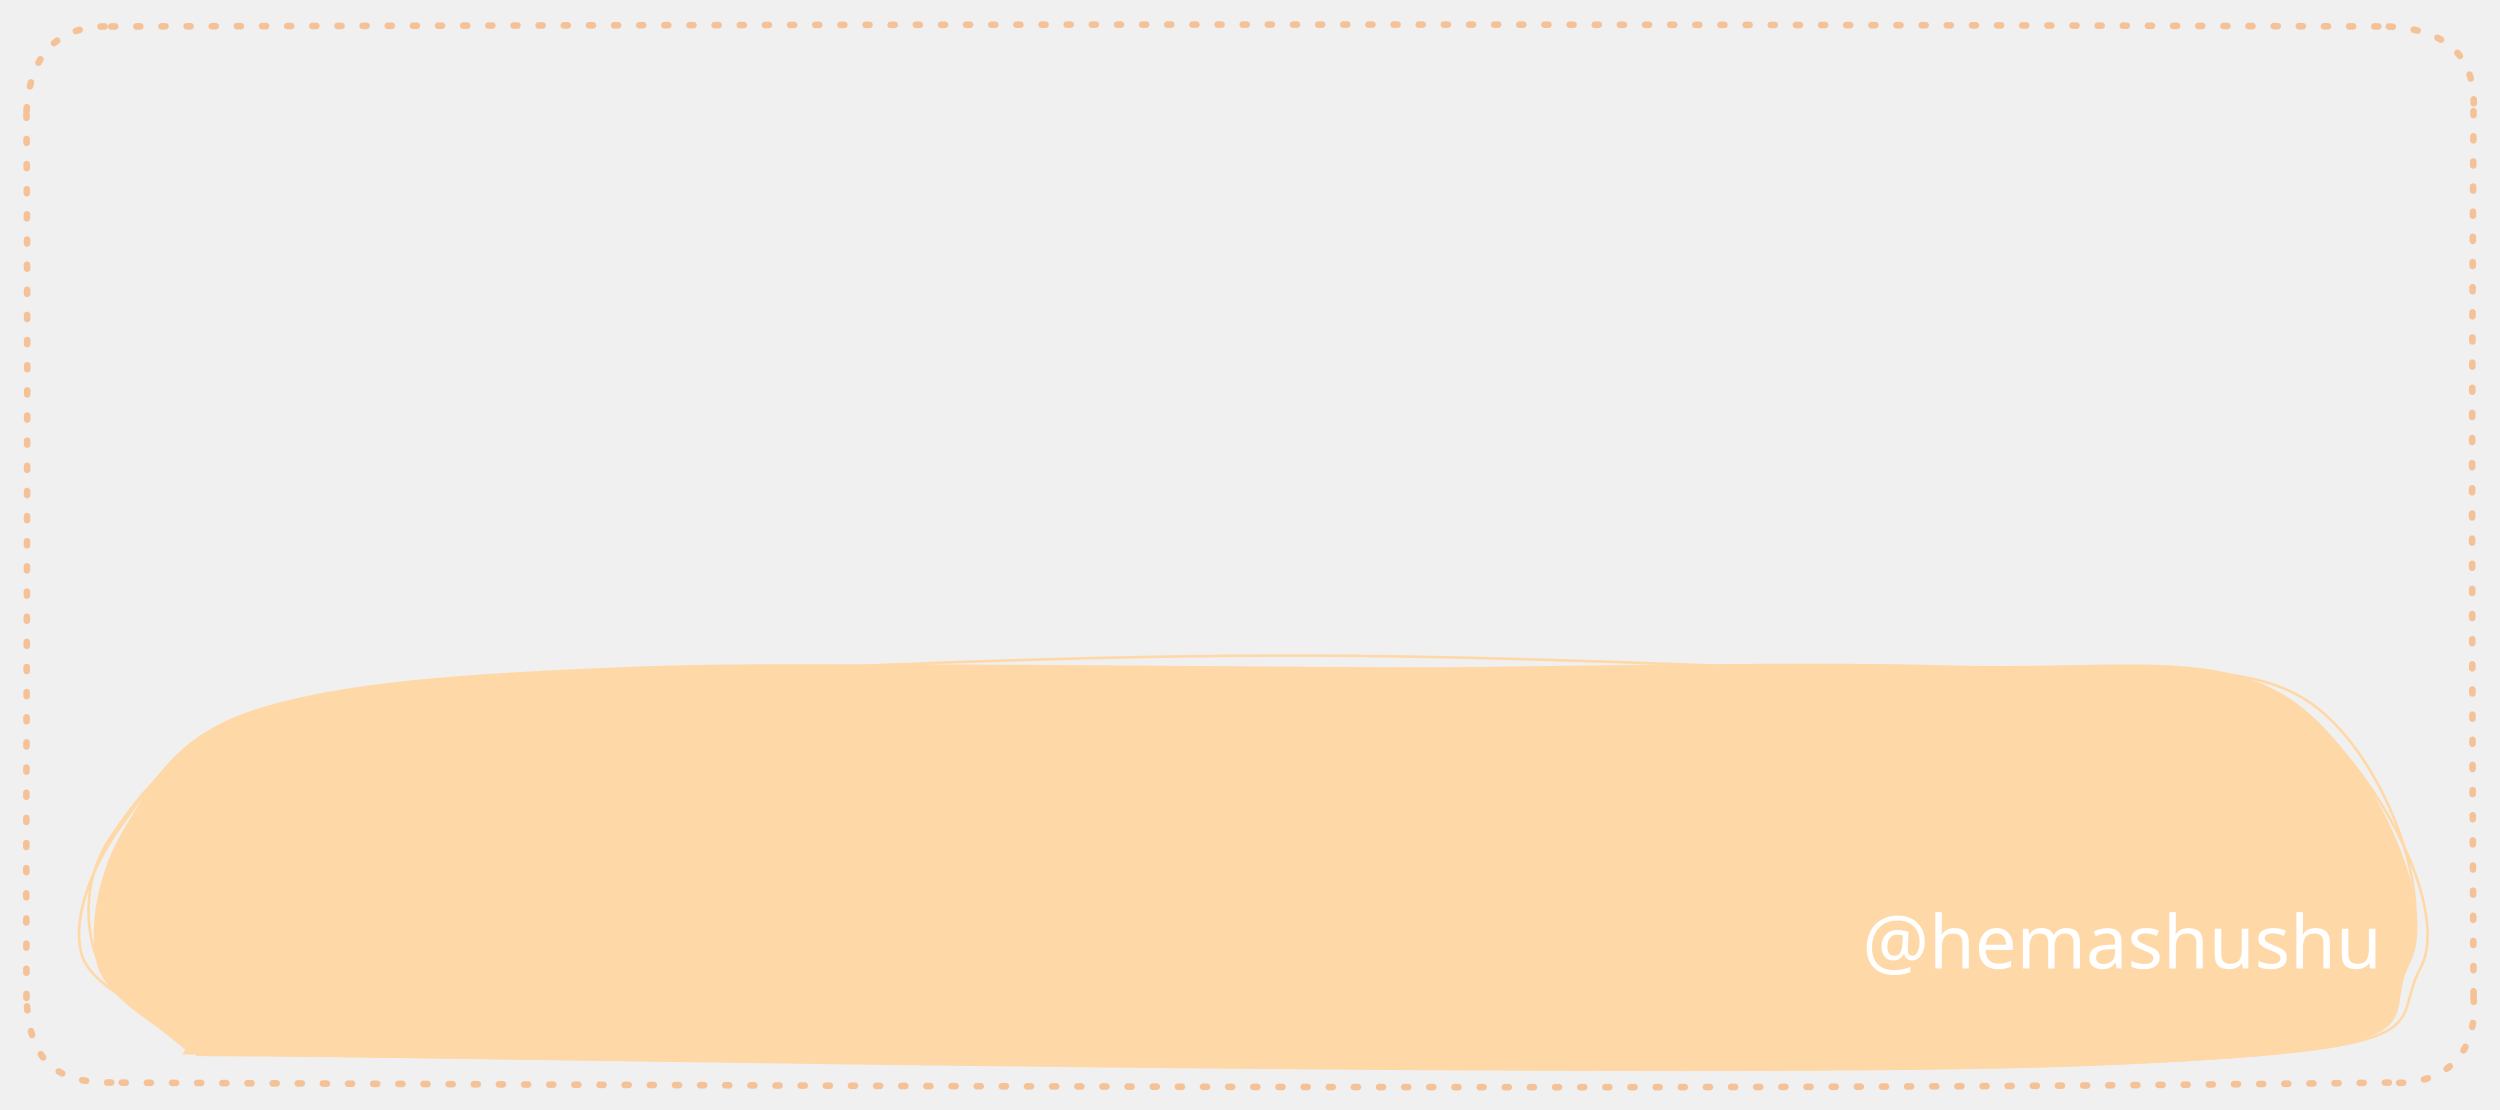
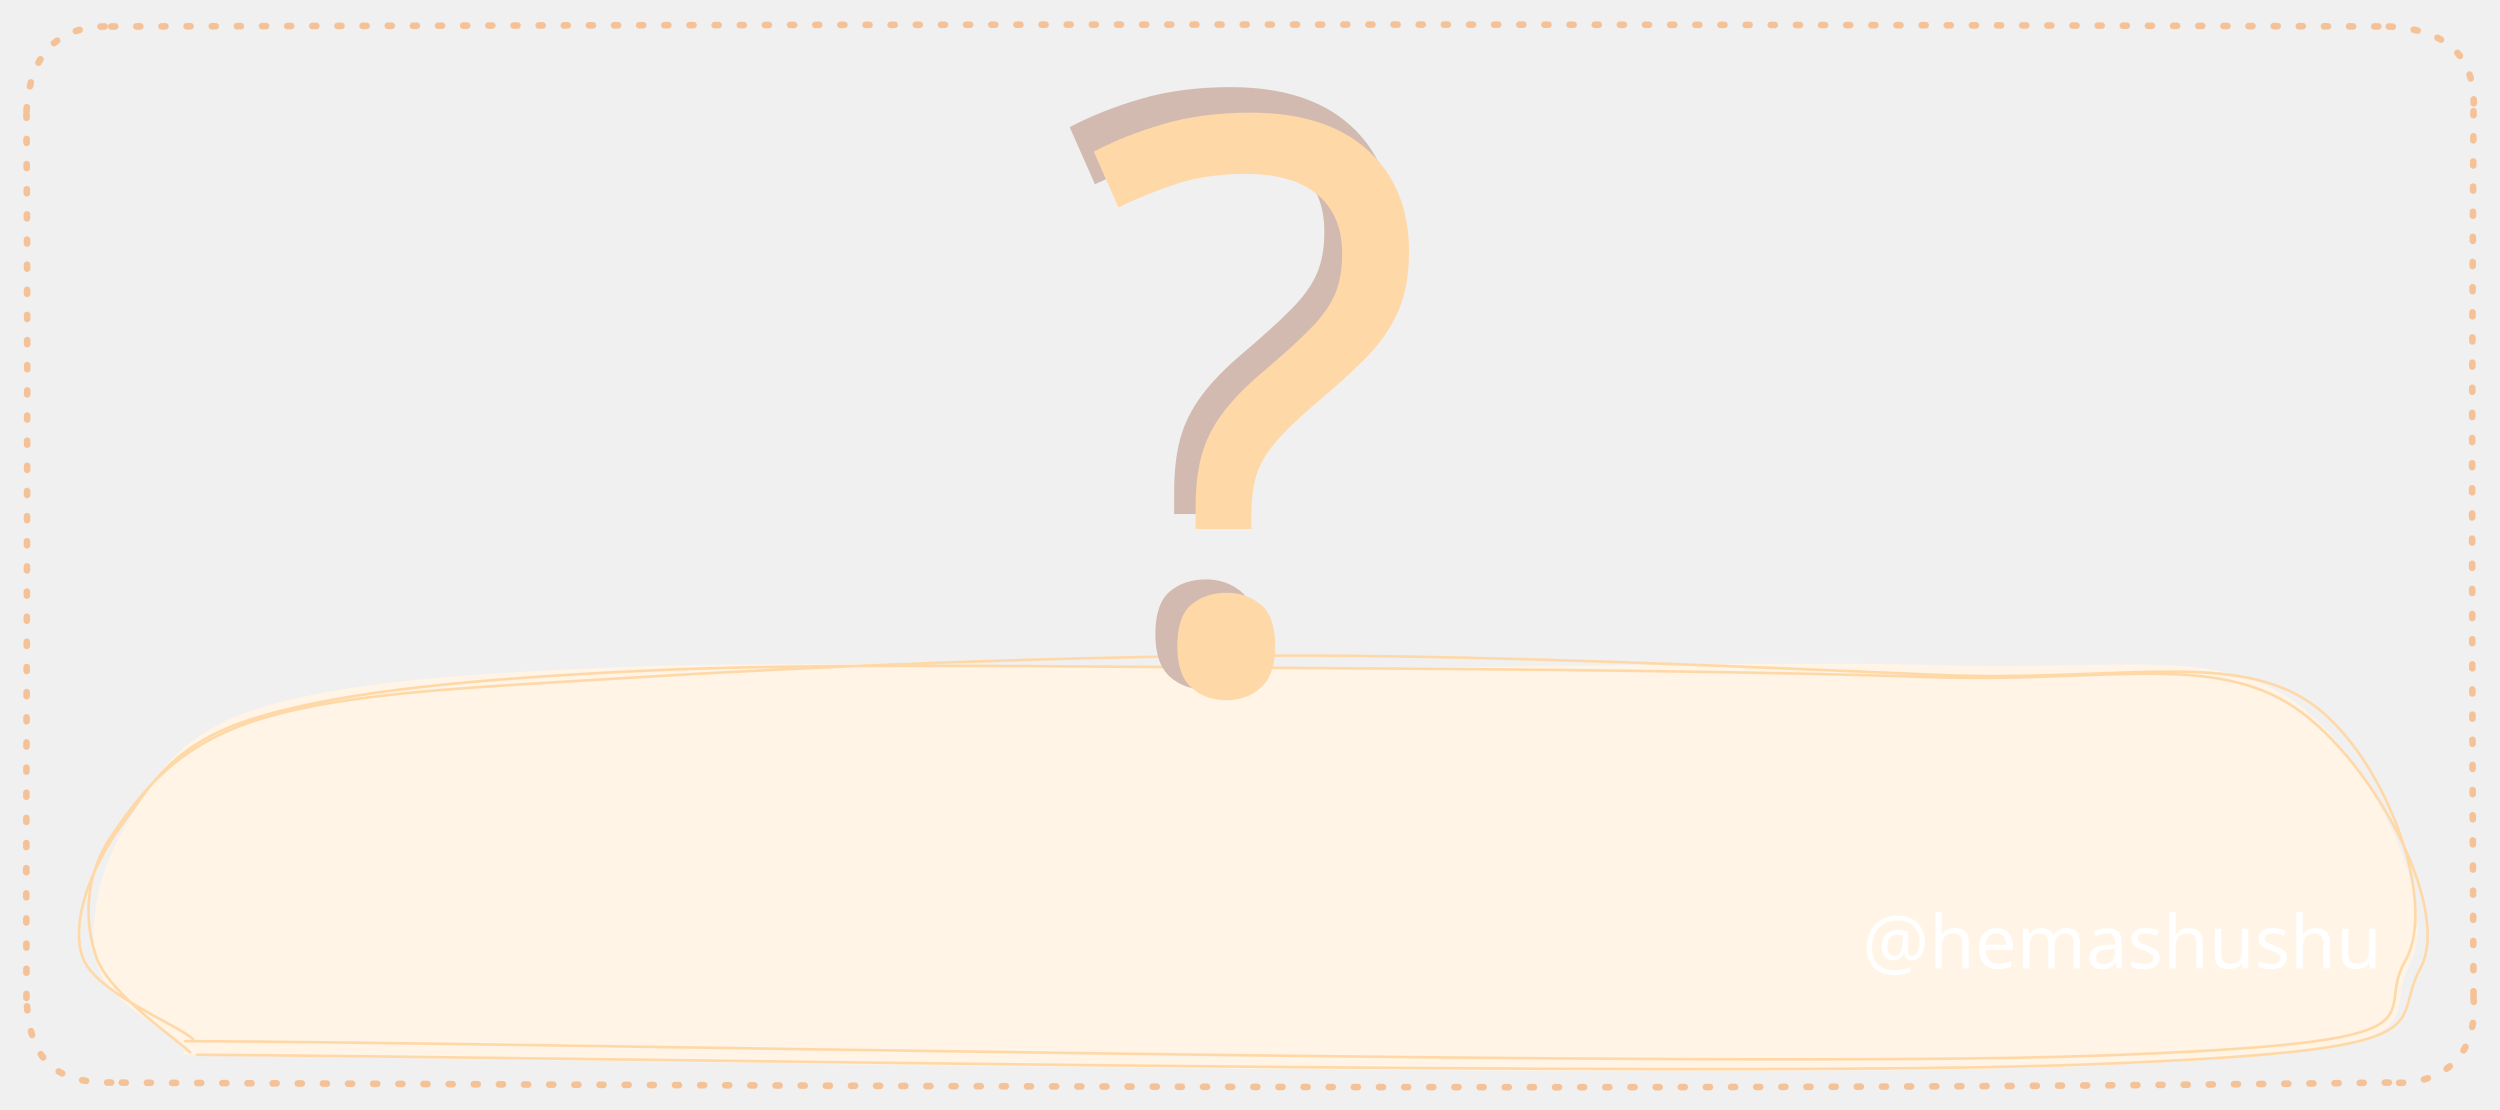
<svg xmlns="http://www.w3.org/2000/svg" version="1.1" viewBox="0 0 944.5 419" width="1889" height="838">
  <defs>
    <style class="style-fonts">
      @font-face {
        font-family: "Virgil";
        src: url("https://excalidraw.com/Virgil.woff2");
      }
      @font-face {
        font-family: "Cascadia";
        src: url("https://excalidraw.com/Cascadia.woff2");
      }
      @font-face {
        font-family: "Assistant";
        src: url("https://excalidraw.com/Assistant-Regular.woff2");
      }
    </style>
  </defs>
  <g stroke-opacity="0.4" fill-opacity="0.4" stroke-linecap="round" transform="translate(10 10) rotate(0 462.25 199.5)">
    <path d="M32 0 C266.84 -0.57, 500.91 -1.3, 892.5 0 M892.5 0 C912.07 1.08, 925.83 9.31, 924.5 32 M924.5 32 C924.14 98.85, 923.5 166.74, 924.5 367 M924.5 367 C926.39 389.39, 912.25 400.37, 892.5 399 M892.5 399 C704.85 401.27, 516.91 401.4, 32 399 M32 399 C10.21 399.14, 1 390.12, 0 367 M0 367 C-0.35 267.62, 0.78 166.54, 0 32 M0 32 C1.32 11.21, 10.97 -0.58, 32 0" stroke="#fd7e14" stroke-width="2.5" fill="none" stroke-dasharray="1.5 8" />
  </g>
  <g stroke-linecap="round">
    <g transform="translate(71.19671 395.2315) rotate(0 401.1027 -70.26955)" fill-rule="evenodd">
-       <path d="M-2.27 3.13 C117.24 5.01, 580.27 13.16, 720.53 7.42 C860.79 1.68, 827.15 -8.14, 839.28 -31.32 C851.41 -54.51, 822.66 -112.92, 793.32 -131.68 C763.98 -150.44, 726.65 -142.06, 663.23 -143.9 C599.82 -145.73, 495.54 -142.78, 412.81 -142.69 C330.08 -142.59, 231.37 -145.88, 166.85 -143.32 C102.34 -140.76, 57.54 -137.47, 25.72 -127.35 C-6.1 -117.23, -14.06 -98.75, -24.07 -82.59 C-34.08 -66.44, -38.25 -44.25, -34.36 -30.4 C-30.47 -16.56, -6.3 -4.65, -0.75 0.48" stroke="none" stroke-width="0" fill="#ffd8a8" fill-rule="evenodd" />
+       <path d="M-2.27 3.13 C117.24 5.01, 580.27 13.16, 720.53 7.42 C860.79 1.68, 827.15 -8.14, 839.28 -31.32 C851.41 -54.51, 822.66 -112.92, 793.32 -131.68 C763.98 -150.44, 726.65 -142.06, 663.23 -143.9 C599.82 -145.73, 495.54 -142.78, 412.81 -142.69 C330.08 -142.59, 231.37 -145.88, 166.85 -143.32 C102.34 -140.76, 57.54 -137.47, 25.72 -127.35 C-6.1 -117.23, -14.06 -98.75, -24.07 -82.59 C-34.08 -66.44, -38.25 -44.25, -34.36 -30.4 C-30.47 -16.56, -6.3 -4.65, -0.75 0.48" stroke="none" stroke-width="0" fill="#fff4e6" fill-rule="evenodd" />
      <path d="M-1.25 -1.89 C119.32 -1.6, 581.45 8.66, 721.24 3.6 C861.04 -1.47, 824.48 -9.79, 837.5 -32.26 C850.51 -54.72, 828.72 -113.21, 799.35 -131.2 C769.98 -149.2, 725.66 -137.52, 661.29 -140.24 C596.92 -142.97, 494.86 -147.69, 413.13 -147.56 C331.4 -147.42, 235.1 -143.36, 170.91 -139.42 C106.73 -135.47, 61.32 -133.81, 28.03 -123.87 C-5.27 -113.93, -18.42 -94.86, -28.87 -79.76 C-39.32 -64.67, -39.58 -46.98, -34.66 -33.29 C-29.74 -19.6, -5.11 -3.26, 0.65 2.37 M3.27 3.26 C123.57 3.8, 578.43 12.33, 718.42 6.88 C858.42 1.43, 830.84 -6.64, 843.23 -29.43 C855.62 -52.22, 823.6 -111.52, 792.74 -129.85 C761.88 -148.18, 720.76 -137.24, 658.08 -139.41 C595.39 -141.58, 497.52 -142.47, 416.63 -142.88 C335.74 -143.29, 237.74 -144.93, 172.74 -141.85 C107.74 -138.77, 59.67 -134.2, 26.62 -124.39 C-6.43 -114.59, -14.45 -98.12, -25.56 -83.01 C-36.67 -67.9, -44.6 -47.12, -40.04 -33.73 C-35.49 -20.34, -4.33 -8.24, 1.77 -2.66" stroke="#ffd8a8" stroke-width="1" fill="none" />
    </g>
  </g>
  <mask />
  <g transform="translate(703.6209 344.1685) rotate(0 88.98438 17.5)">
    <text x="0" y="0" font-family="Virgil, Segoe UI Emoji" font-size="28px" fill="#ffffff" text-anchor="start" style="white-space: pre;" direction="ltr" dominant-baseline="text-before-edge">@hemashushu</text>
  </g>
+   <g transform="translate(400.4167 16.88341) rotate(0 71.8608 192.7596)">
+     <text x="0" y="0" font-family="Virgil, Segoe UI Emoji" font-size="308.415px" fill="#d2bab0" text-anchor="start" style="white-space: pre;" direction="ltr" dominant-baseline="text-before-edge">?</text>
+   </g>
+   <g transform="translate(409.5975 26.90702) rotate(0 70.09 188.0096)">
+     <text x="0" y="0" font-family="Virgil, Segoe UI Emoji" font-size="300.815px" fill="#ffd8a8" text-anchor="start" style="white-space: pre;" direction="ltr" dominant-baseline="text-before-edge">?</text>
+   </g>
</svg>
